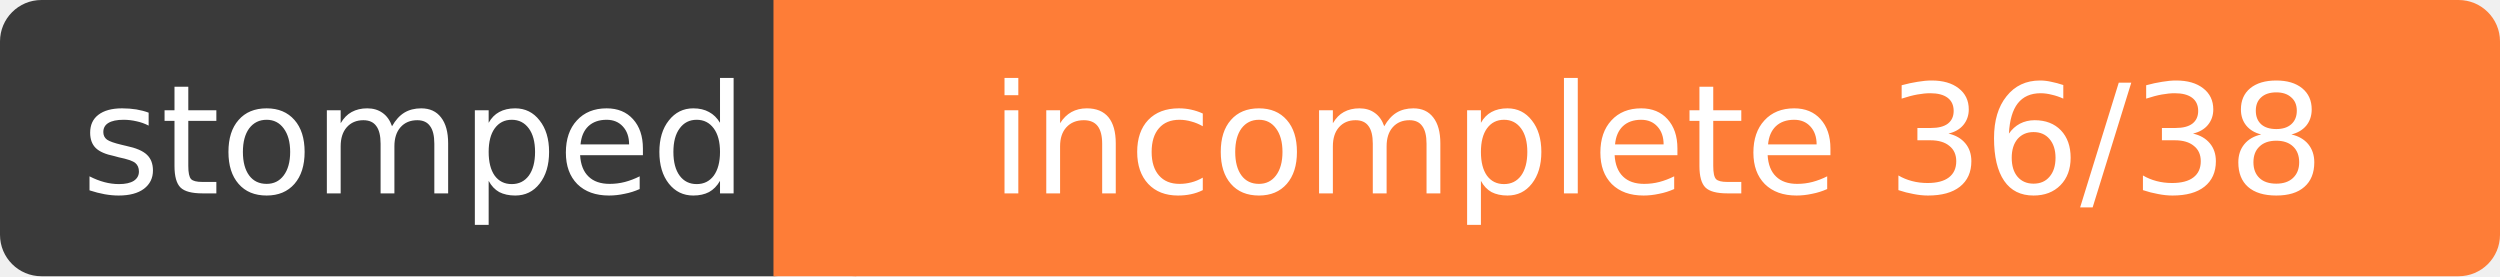
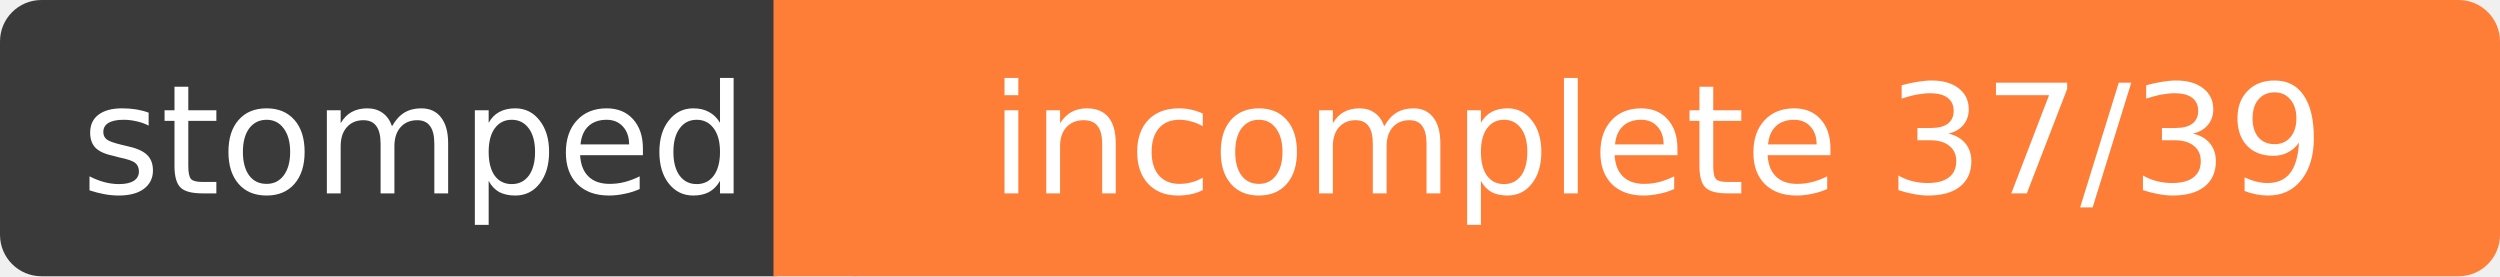
- <svg xmlns="http://www.w3.org/2000/svg" width="181" height="20" role="img" aria-label="stomped: incomplete 36/38">
+ <svg xmlns="http://www.w3.org/2000/svg" width="181" height="20" role="img" aria-label="stomped: incomplete 37/39">
  <rect width="59" height="20" rx="3" fill="#3a3a3a" />
  <rect x="59" width="122" height="20" rx="3" fill="#fe7d37" />
  <rect x="56" width="6" height="20" fill="#fe7d37" />
  <g fill="#fff" font-family="Verdana,DejaVu Sans,sans-serif" font-size="11" text-anchor="middle">
    <text x="30" y="14">stomped</text>
-     <text x="120" y="14">incomplete 36/38</text>
+     <text x="120" y="14">incomplete 37/39</text>
  </g>
</svg>
